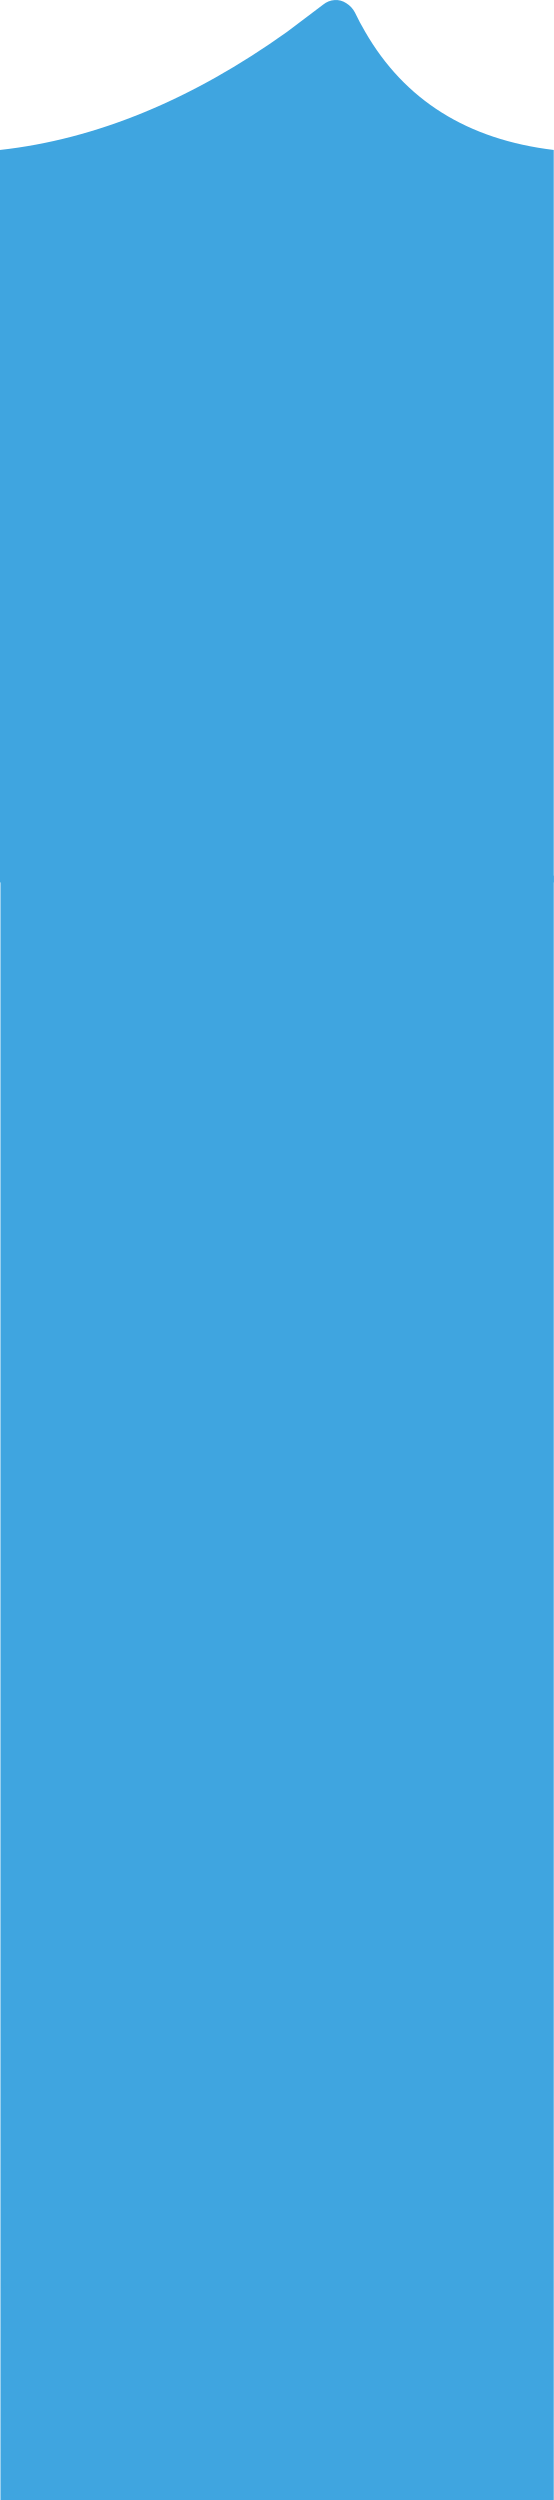
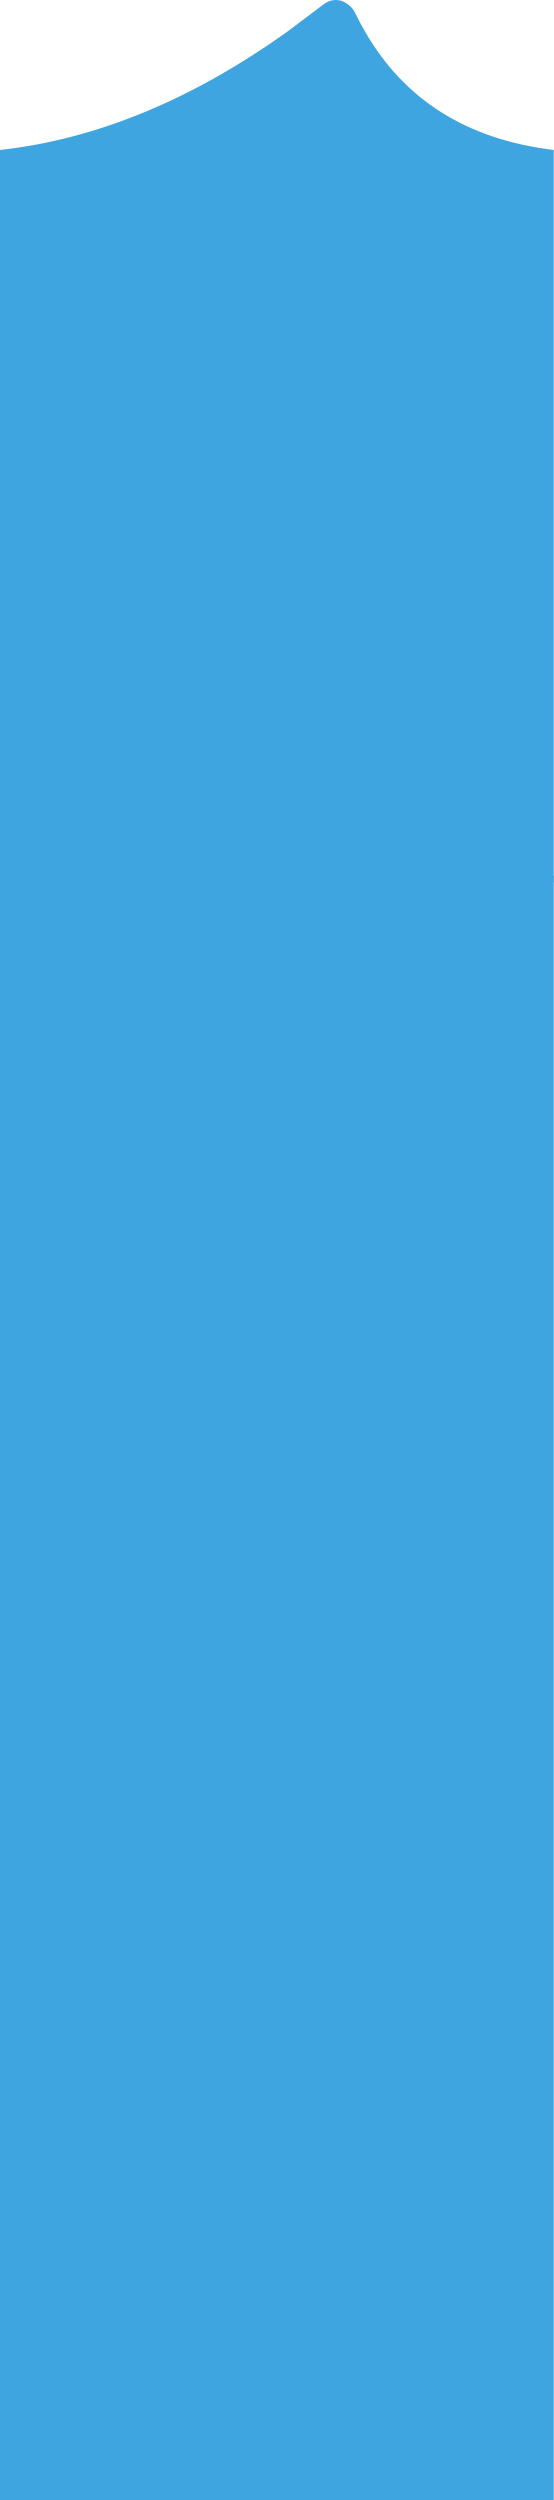
<svg xmlns="http://www.w3.org/2000/svg" width="226.473mm" height="1022.458mm" viewBox="0 0 802.464 3622.884" id="svg4425" version="1.1">
  <defs id="defs4427" />
  <g id="layer1" transform="translate(-325.4286,-383.2439)">
    <path d="m 1127.881,600.559 0,1061.422 -802.452,0 0,-1061.422 q 208.82,-23.16 416.12,-171.25 l 52.281,-39.469 q 7.295,-5.871 16.414,-6.524 9.119,-0.652 17.022,4.567 7.903,4.893 12.462,13.374 6.991,14.678 14.894,28.052 85.716,148.743 273.259,171.25" id="path774" style="fill:#3fa5e0;stroke:none" />
-     <rect style="opacity:1;fill:#3fa5e0;fill-opacity:1" id="rect4700" width="801.786" height="2353.939" x="326.107" y="1652.189" />
+     <rect style="opacity:1;fill:#3fa5e0;fill-opacity:1" id="rect4700" width="802.466" height="7760.275" x="325.426" y="1652.189" />
  </g>
</svg>
